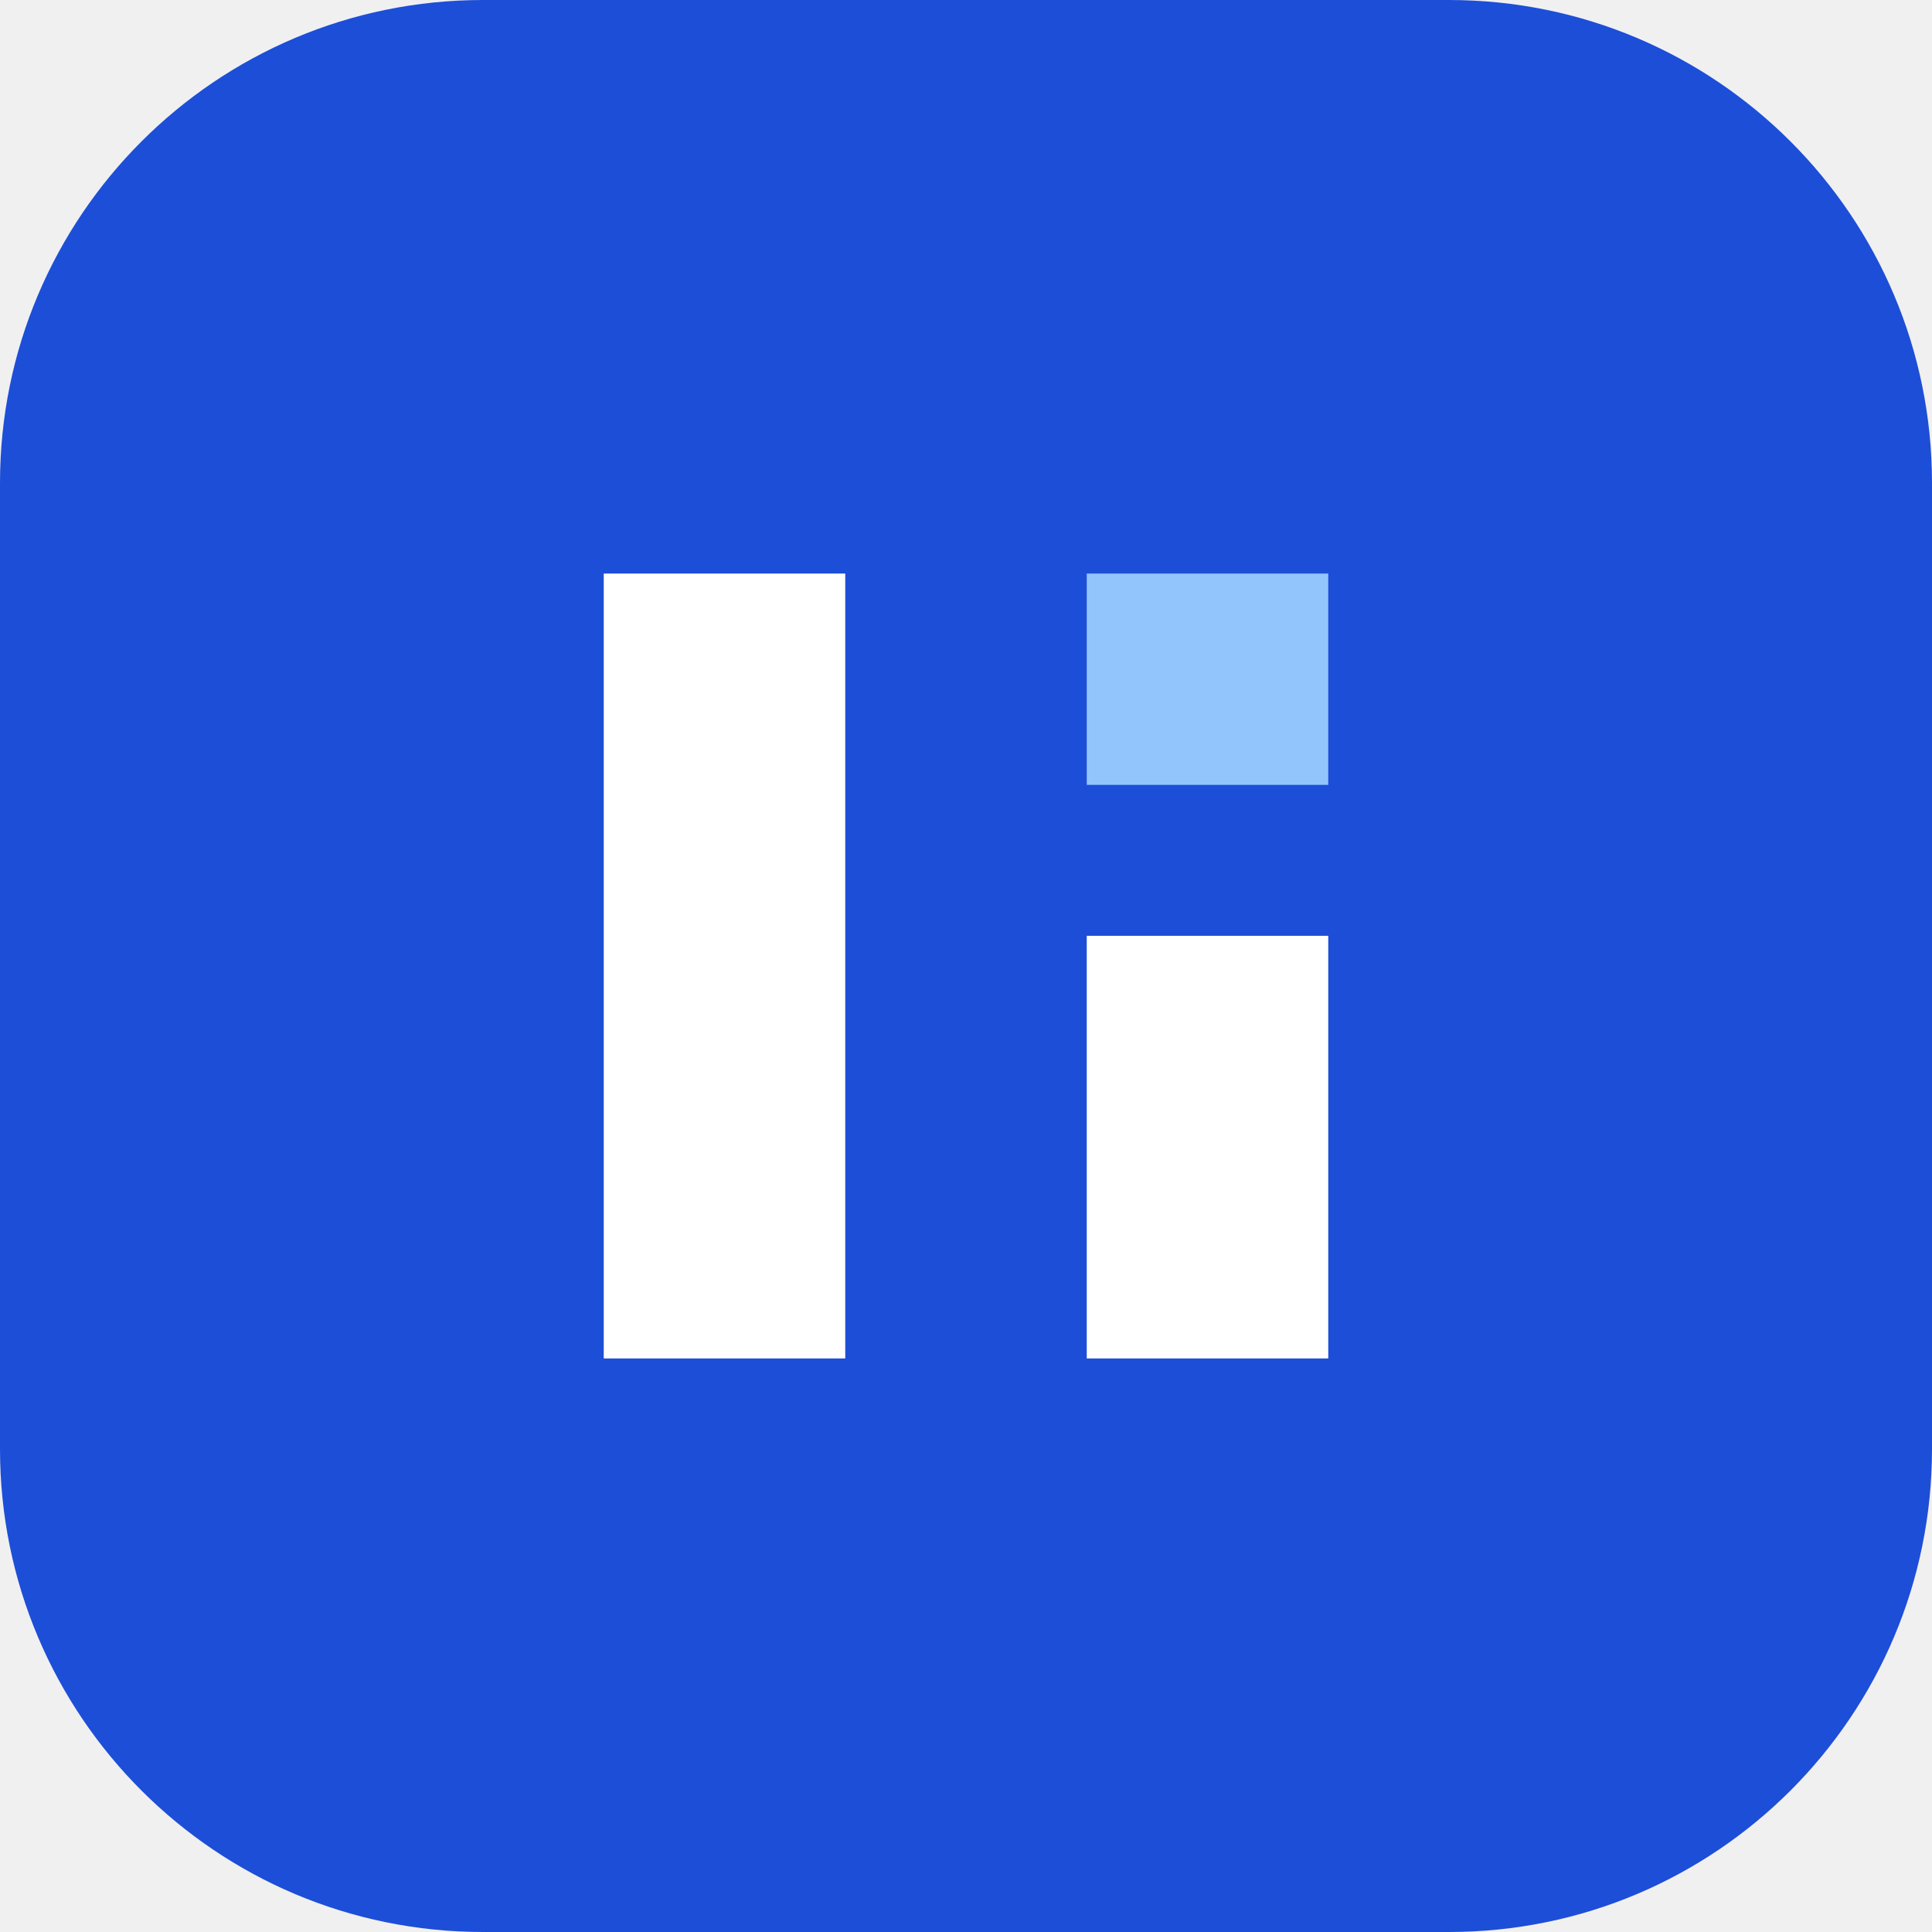
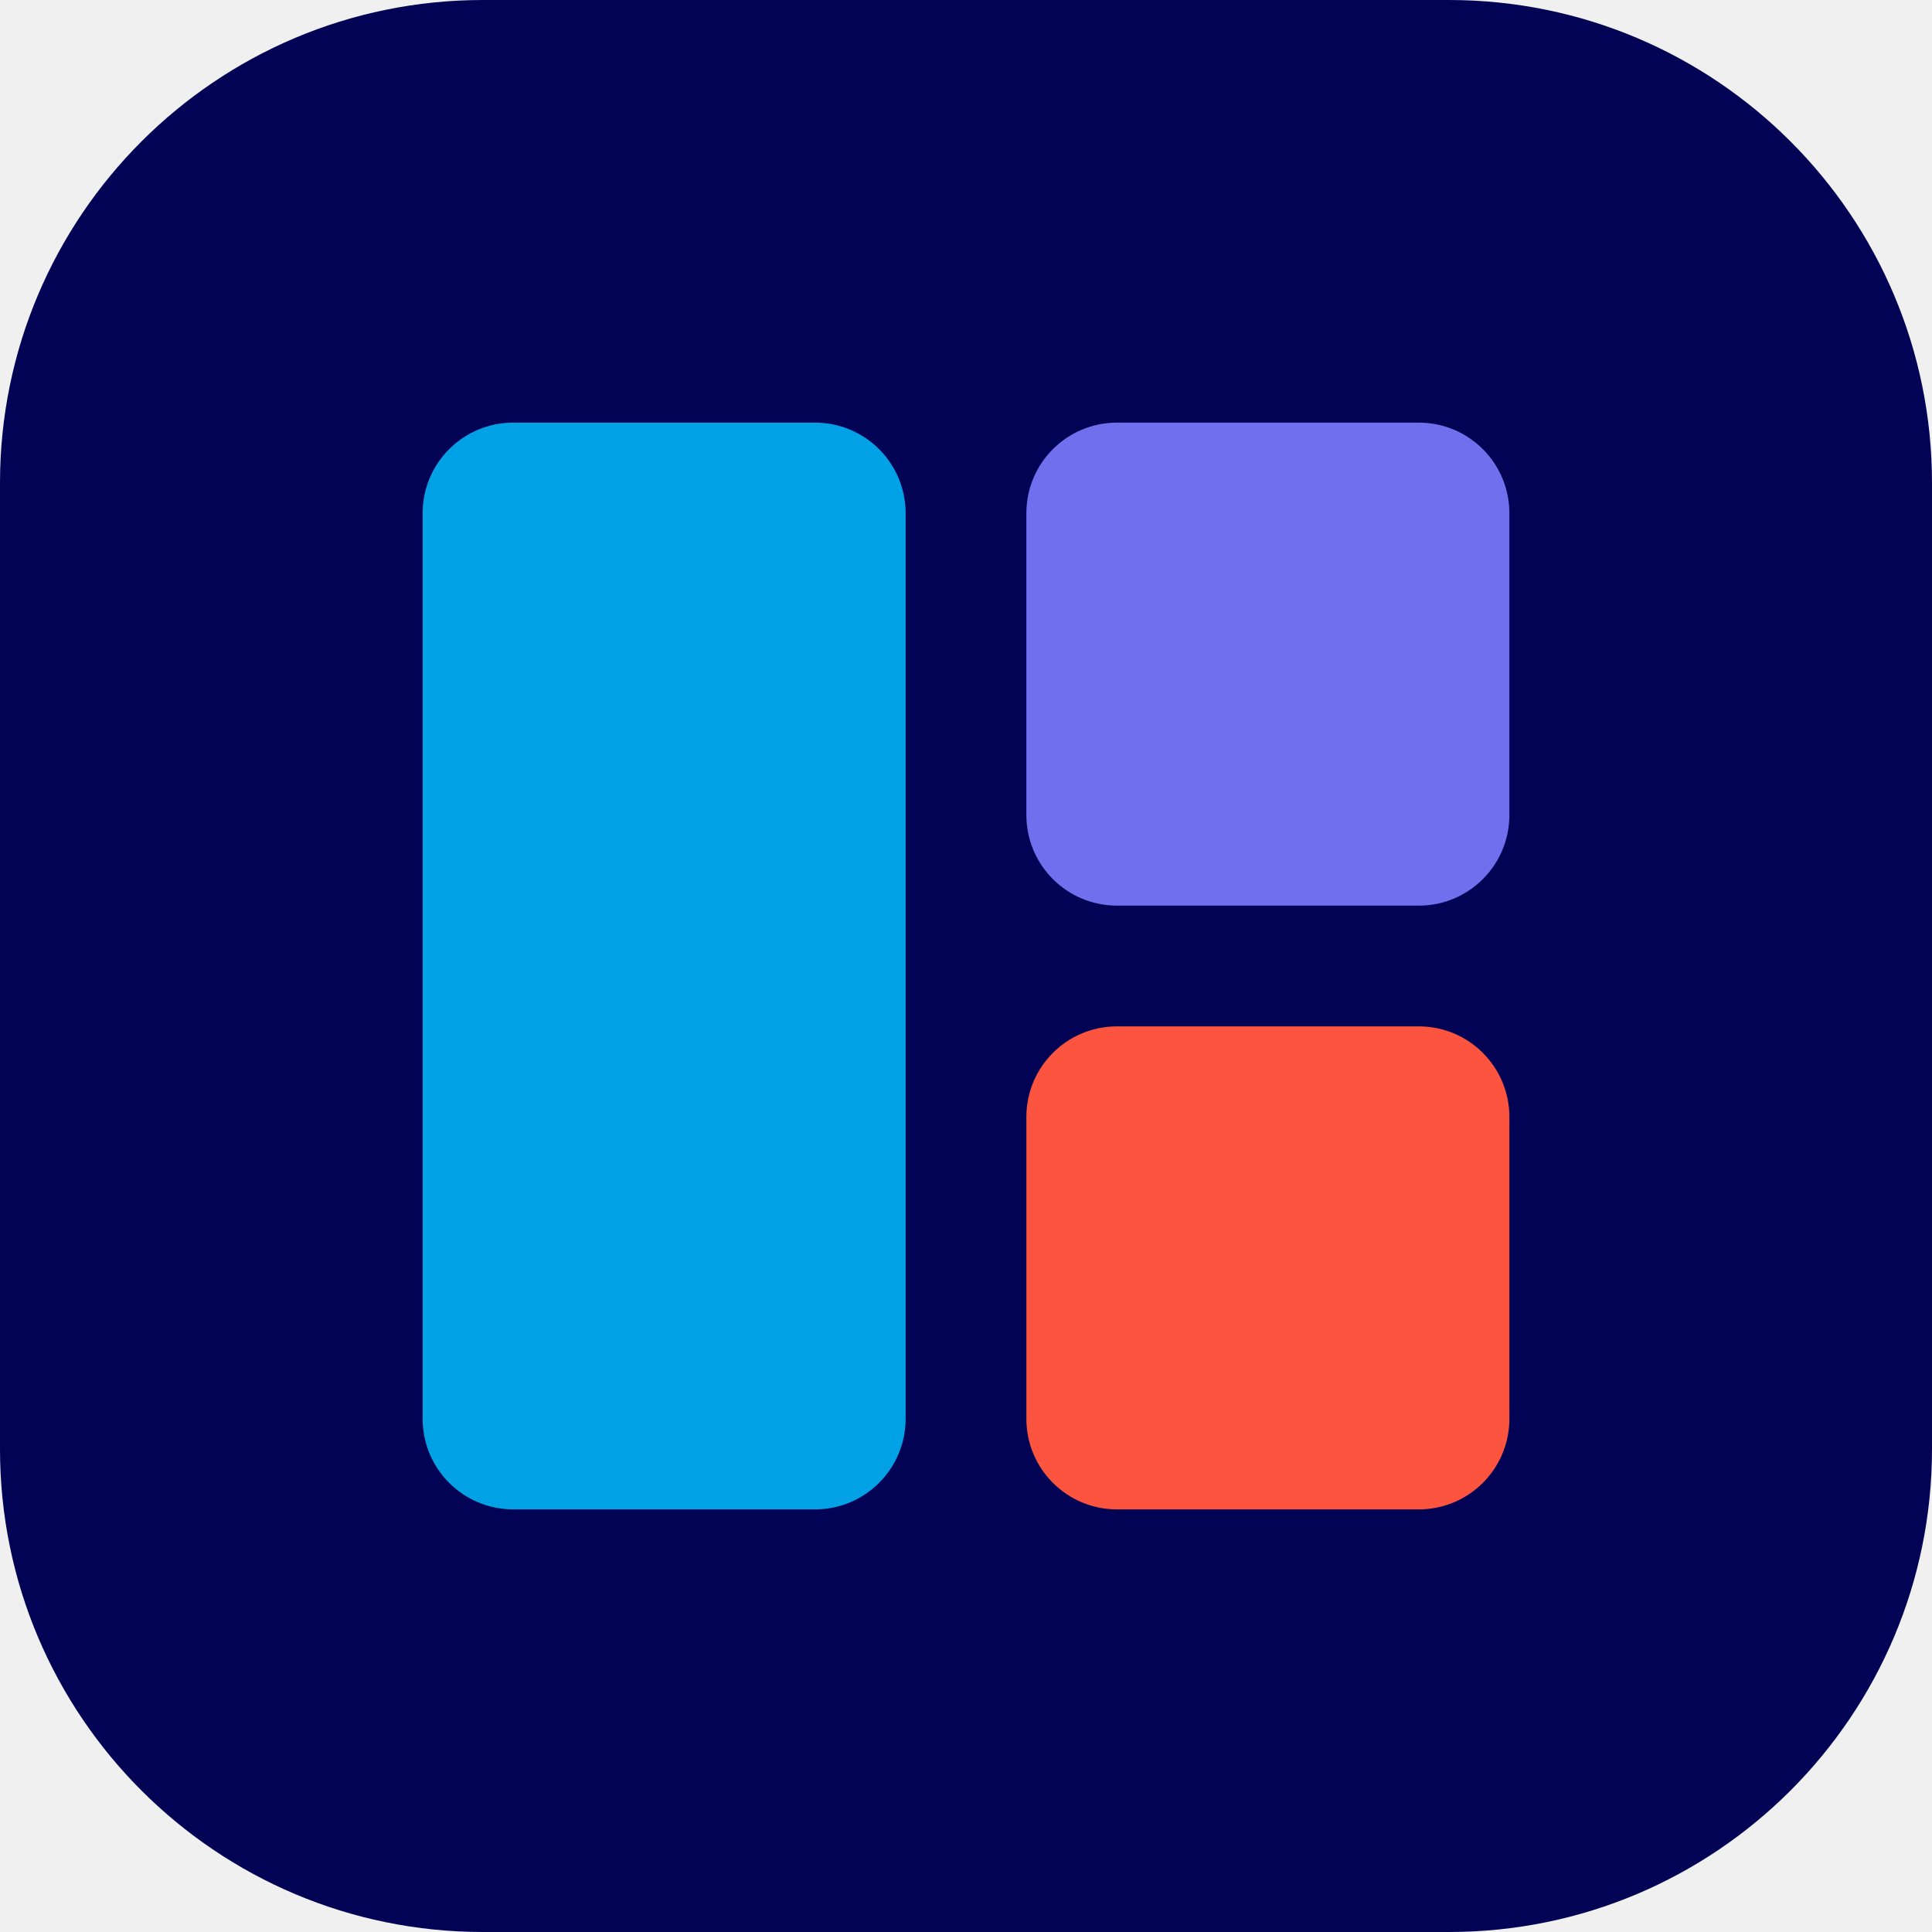
<svg xmlns="http://www.w3.org/2000/svg" viewBox="0 0 32 32" fill="none">
-   <rect width="32" height="32" rx="8" fill="#1D4ED8" />
-   <path d="M10 9.5h4v13h-4zM18 15.5h4v7h-4z" fill="#fff" />
-   <path d="M18 9.5h4v3.5h-4z" fill="#93C5FD" />
+   <rect width="32" height="32" rx="8" fill="#030355" />
+   <rect x="7" y="7" width="8" height="18" rx="1.5" fill="#00A1E5" />
+   <rect x="17" y="7" width="8" height="8" rx="1.5" fill="#7070EF" />
+   <rect x="17" y="17" width="8" height="8" rx="1.5" fill="#FD5440" />
</svg>
